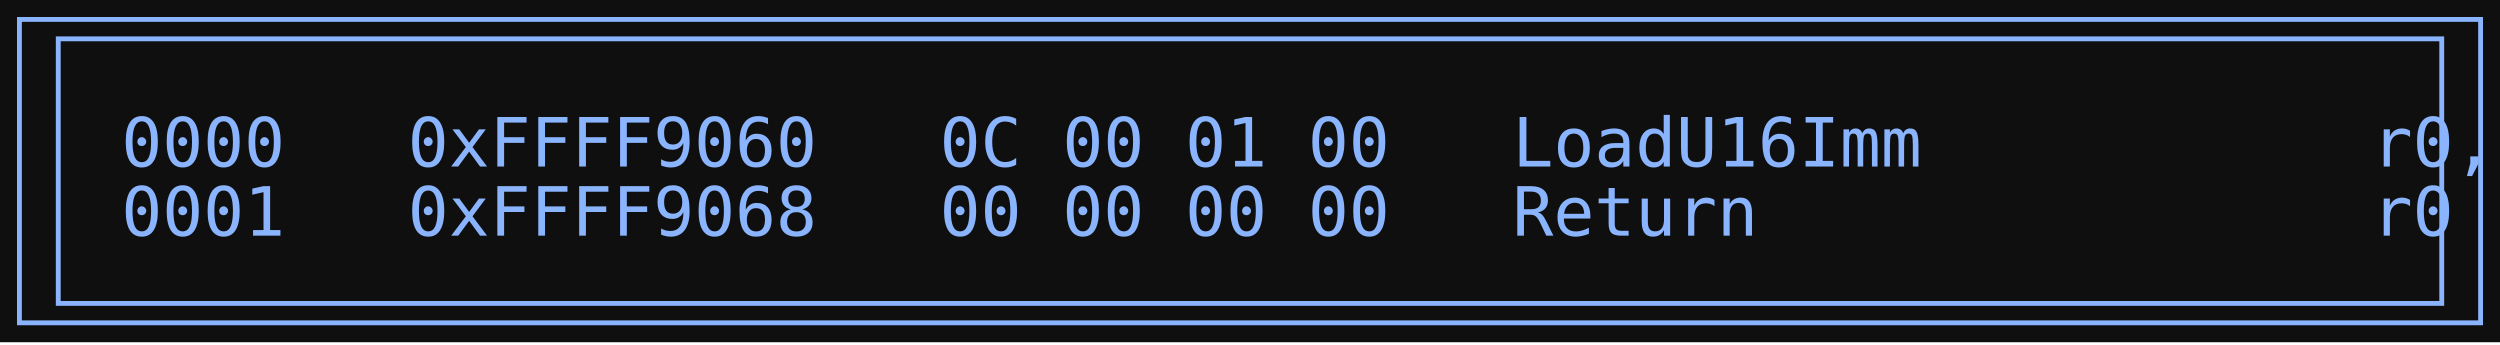
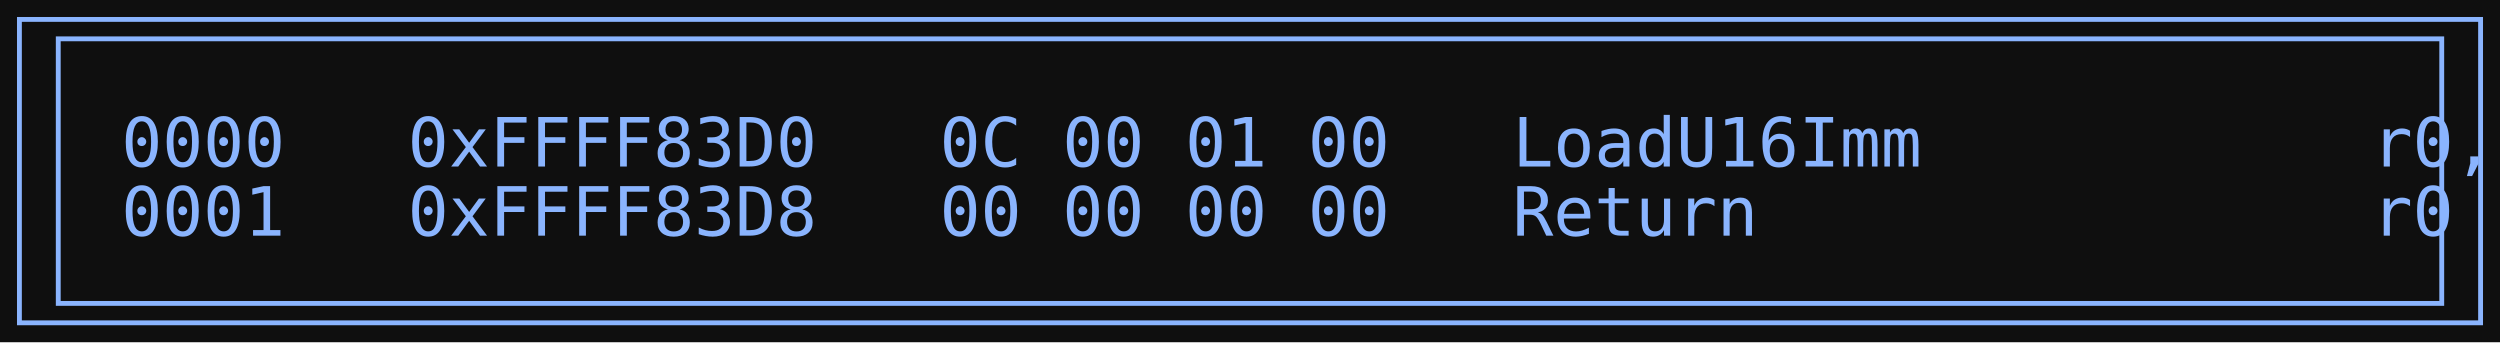
<svg xmlns="http://www.w3.org/2000/svg" width="515pt" height="71pt" viewBox="0.00 0.00 515.00 71.00">
  <g id="graph0" class="graph" transform="scale(1 1) rotate(0) translate(4 66.5)">
    <polygon fill="#0f0f0f" stroke="none" points="-4,4 -4,-66.5 511,-66.5 511,4 -4,4" />
    <g id="node1" class="node">
      <polygon fill="none" stroke="#8ab4fe" points="507,-62.5 0,-62.5 0,0 507,0 507,-62.5" />
      <polygon fill="none" stroke="#8ab4fe" points="8,-4 8,-58.5 499,-58.5 499,-4 8,-4" />
-       <text xml:space="preserve" text-anchor="start" x="21" y="-32.2" font-family="Consolas" font-size="14.00" fill="#8ab4fe">0000   0xFFFF9060   0C 00 01 00   LoadU16Imm           r0, 1  </text>
-       <text xml:space="preserve" text-anchor="start" x="21" y="-17.95" font-family="Consolas" font-size="14.00" fill="#8ab4fe">0001   0xFFFF9068   00 00 00 00   Return               r0  </text>
+       <text xml:space="preserve" text-anchor="start" x="21" y="-32.2" font-family="Consolas" font-size="14.00" fill="#8ab4fe">0000   0xFFFF83D0   0C 00 01 00   LoadU16Imm           r0, 1  </text>
+       <text xml:space="preserve" text-anchor="start" x="21" y="-17.95" font-family="Consolas" font-size="14.00" fill="#8ab4fe">0001   0xFFFF83D8   00 00 00 00   Return               r0  </text>
    </g>
  </g>
</svg>
